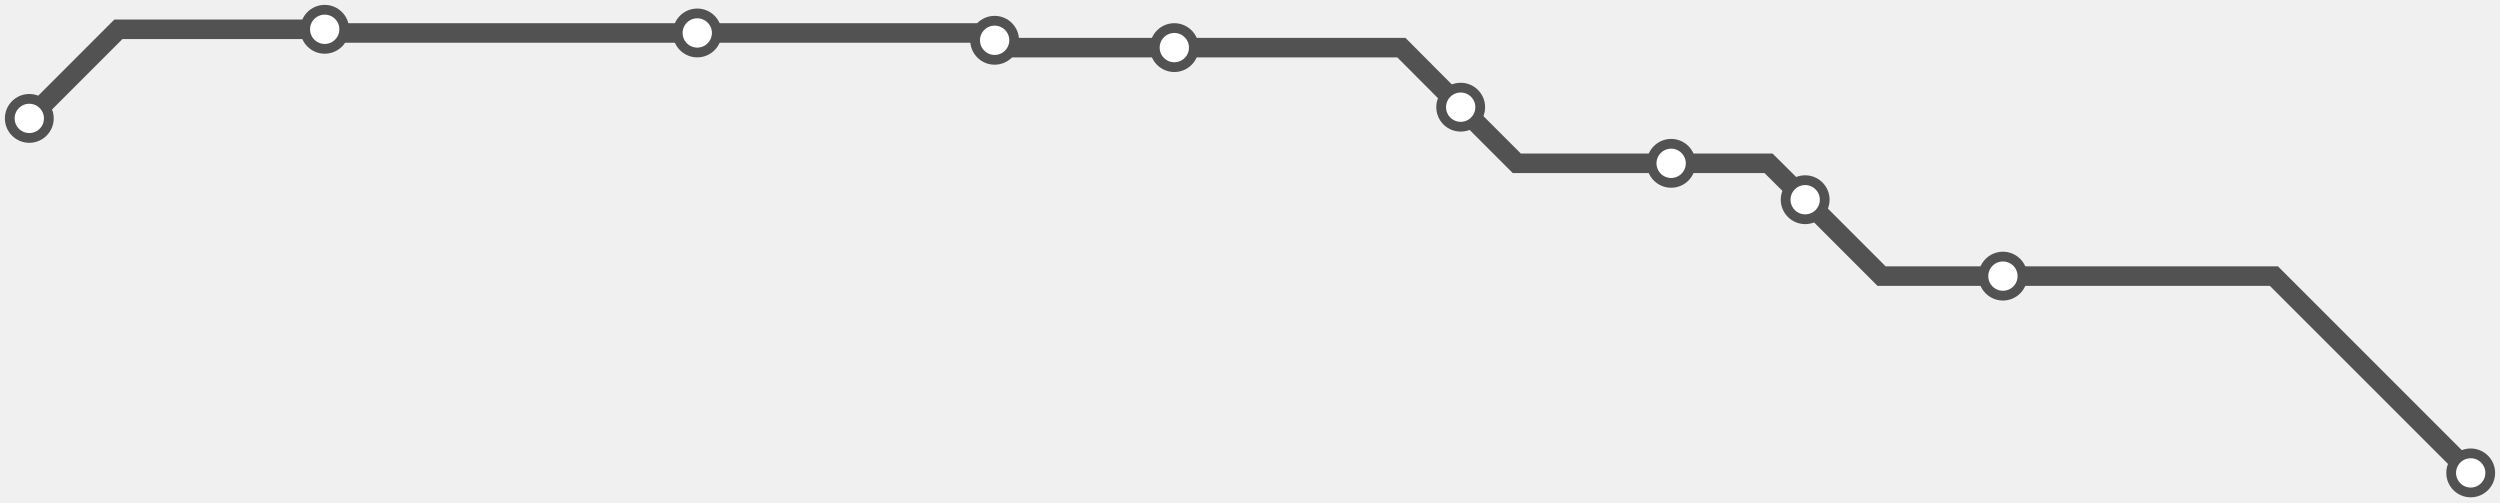
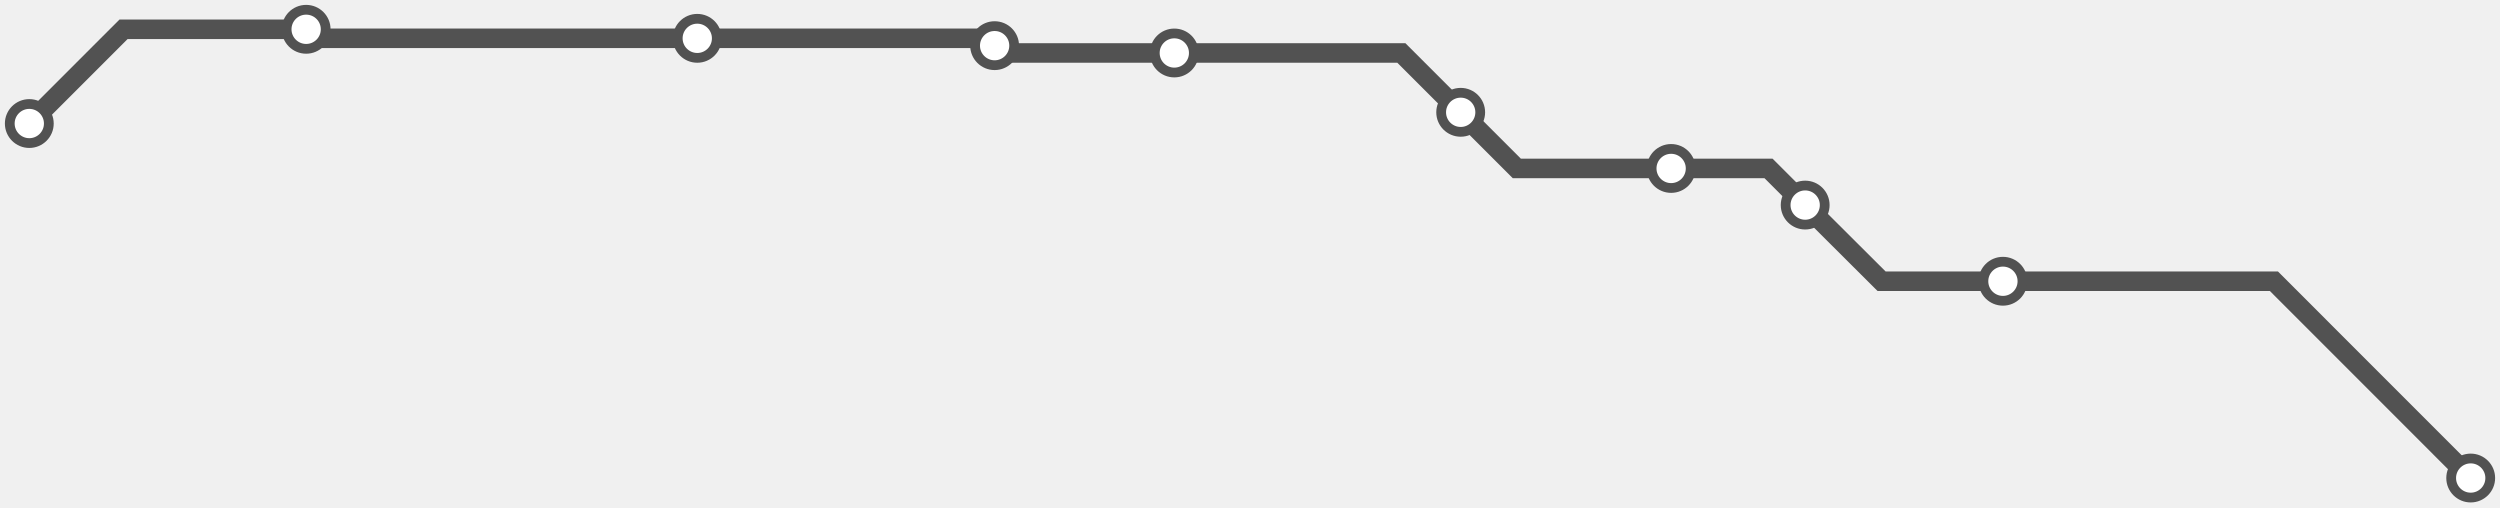
- <svg xmlns="http://www.w3.org/2000/svg" width="1024.0" height="205.7">
-   <path d="M1012.0 193.682 L931.4 113.1 L820.4 113.1 L770.7 113.1 L739.4 81.8 L724.4 66.9 L684.5 66.9 L621.3 66.9 L598.3 43.9 L574.0 19.5 L481.0 19.5 L410.4 19.5 L407.4 16.5 L404.4 13.5 L285.6 13.5 L134.5 13.5 L133.0 12.0 L48.5 12.0 L12.0 48.5 " />
-   <circle cx="1012.0" cy="193.7" r="8" />
-   <circle cx="820.4" cy="113.1" r="8" />
-   <circle cx="739.4" cy="81.8" r="8" />
-   <circle cx="684.5" cy="66.9" r="8" />
-   <circle cx="598.3" cy="43.9" r="8" />
-   <circle cx="481.0" cy="19.5" r="8" />
-   <circle cx="407.4" cy="16.5" r="8" />
-   <circle cx="285.6" cy="13.5" r="8" />
-   <circle cx="133.0" cy="12.0" r="8" />
-   <circle cx="12.0" cy="48.5" r="8" />
+ <svg xmlns="http://www.w3.org/2000/svg" width="1024.0" height="207.8">
+   <path d="M1012.0 195.834 L931.4 115.2 L820.4 115.2 L770.7 115.2 L739.4 84.0 L724.4 69.0 L684.5 69.0 L621.3 69.0 L598.3 46.0 L574.0 21.7 L481.0 21.7 L410.4 21.7 L407.4 18.7 L404.4 15.7 L285.6 15.7 L129.1 15.7 L125.4 12.0 L50.6 12.0 L12.0 50.6 " />
+   <circle cx="1012.0" cy="195.8" r="8" />
+   <circle cx="820.4" cy="115.2" r="8" />
+   <circle cx="739.4" cy="84.0" r="8" />
+   <circle cx="684.5" cy="69.0" r="8" />
+   <circle cx="598.3" cy="46.0" r="8" />
+   <circle cx="481.0" cy="21.7" r="8" />
+   <circle cx="407.4" cy="18.7" r="8" />
+   <circle cx="285.6" cy="15.7" r="8" />
+   <circle cx="125.4" cy="12.0" r="8" />
+   <circle cx="12.0" cy="50.6" r="8" />
  <style>
circle {
fill: white;
stroke: #525252;
stroke-width: 4;
}
path {
fill: none;
stroke: #525252;
stroke-width: 8;
}</style>
</svg>
